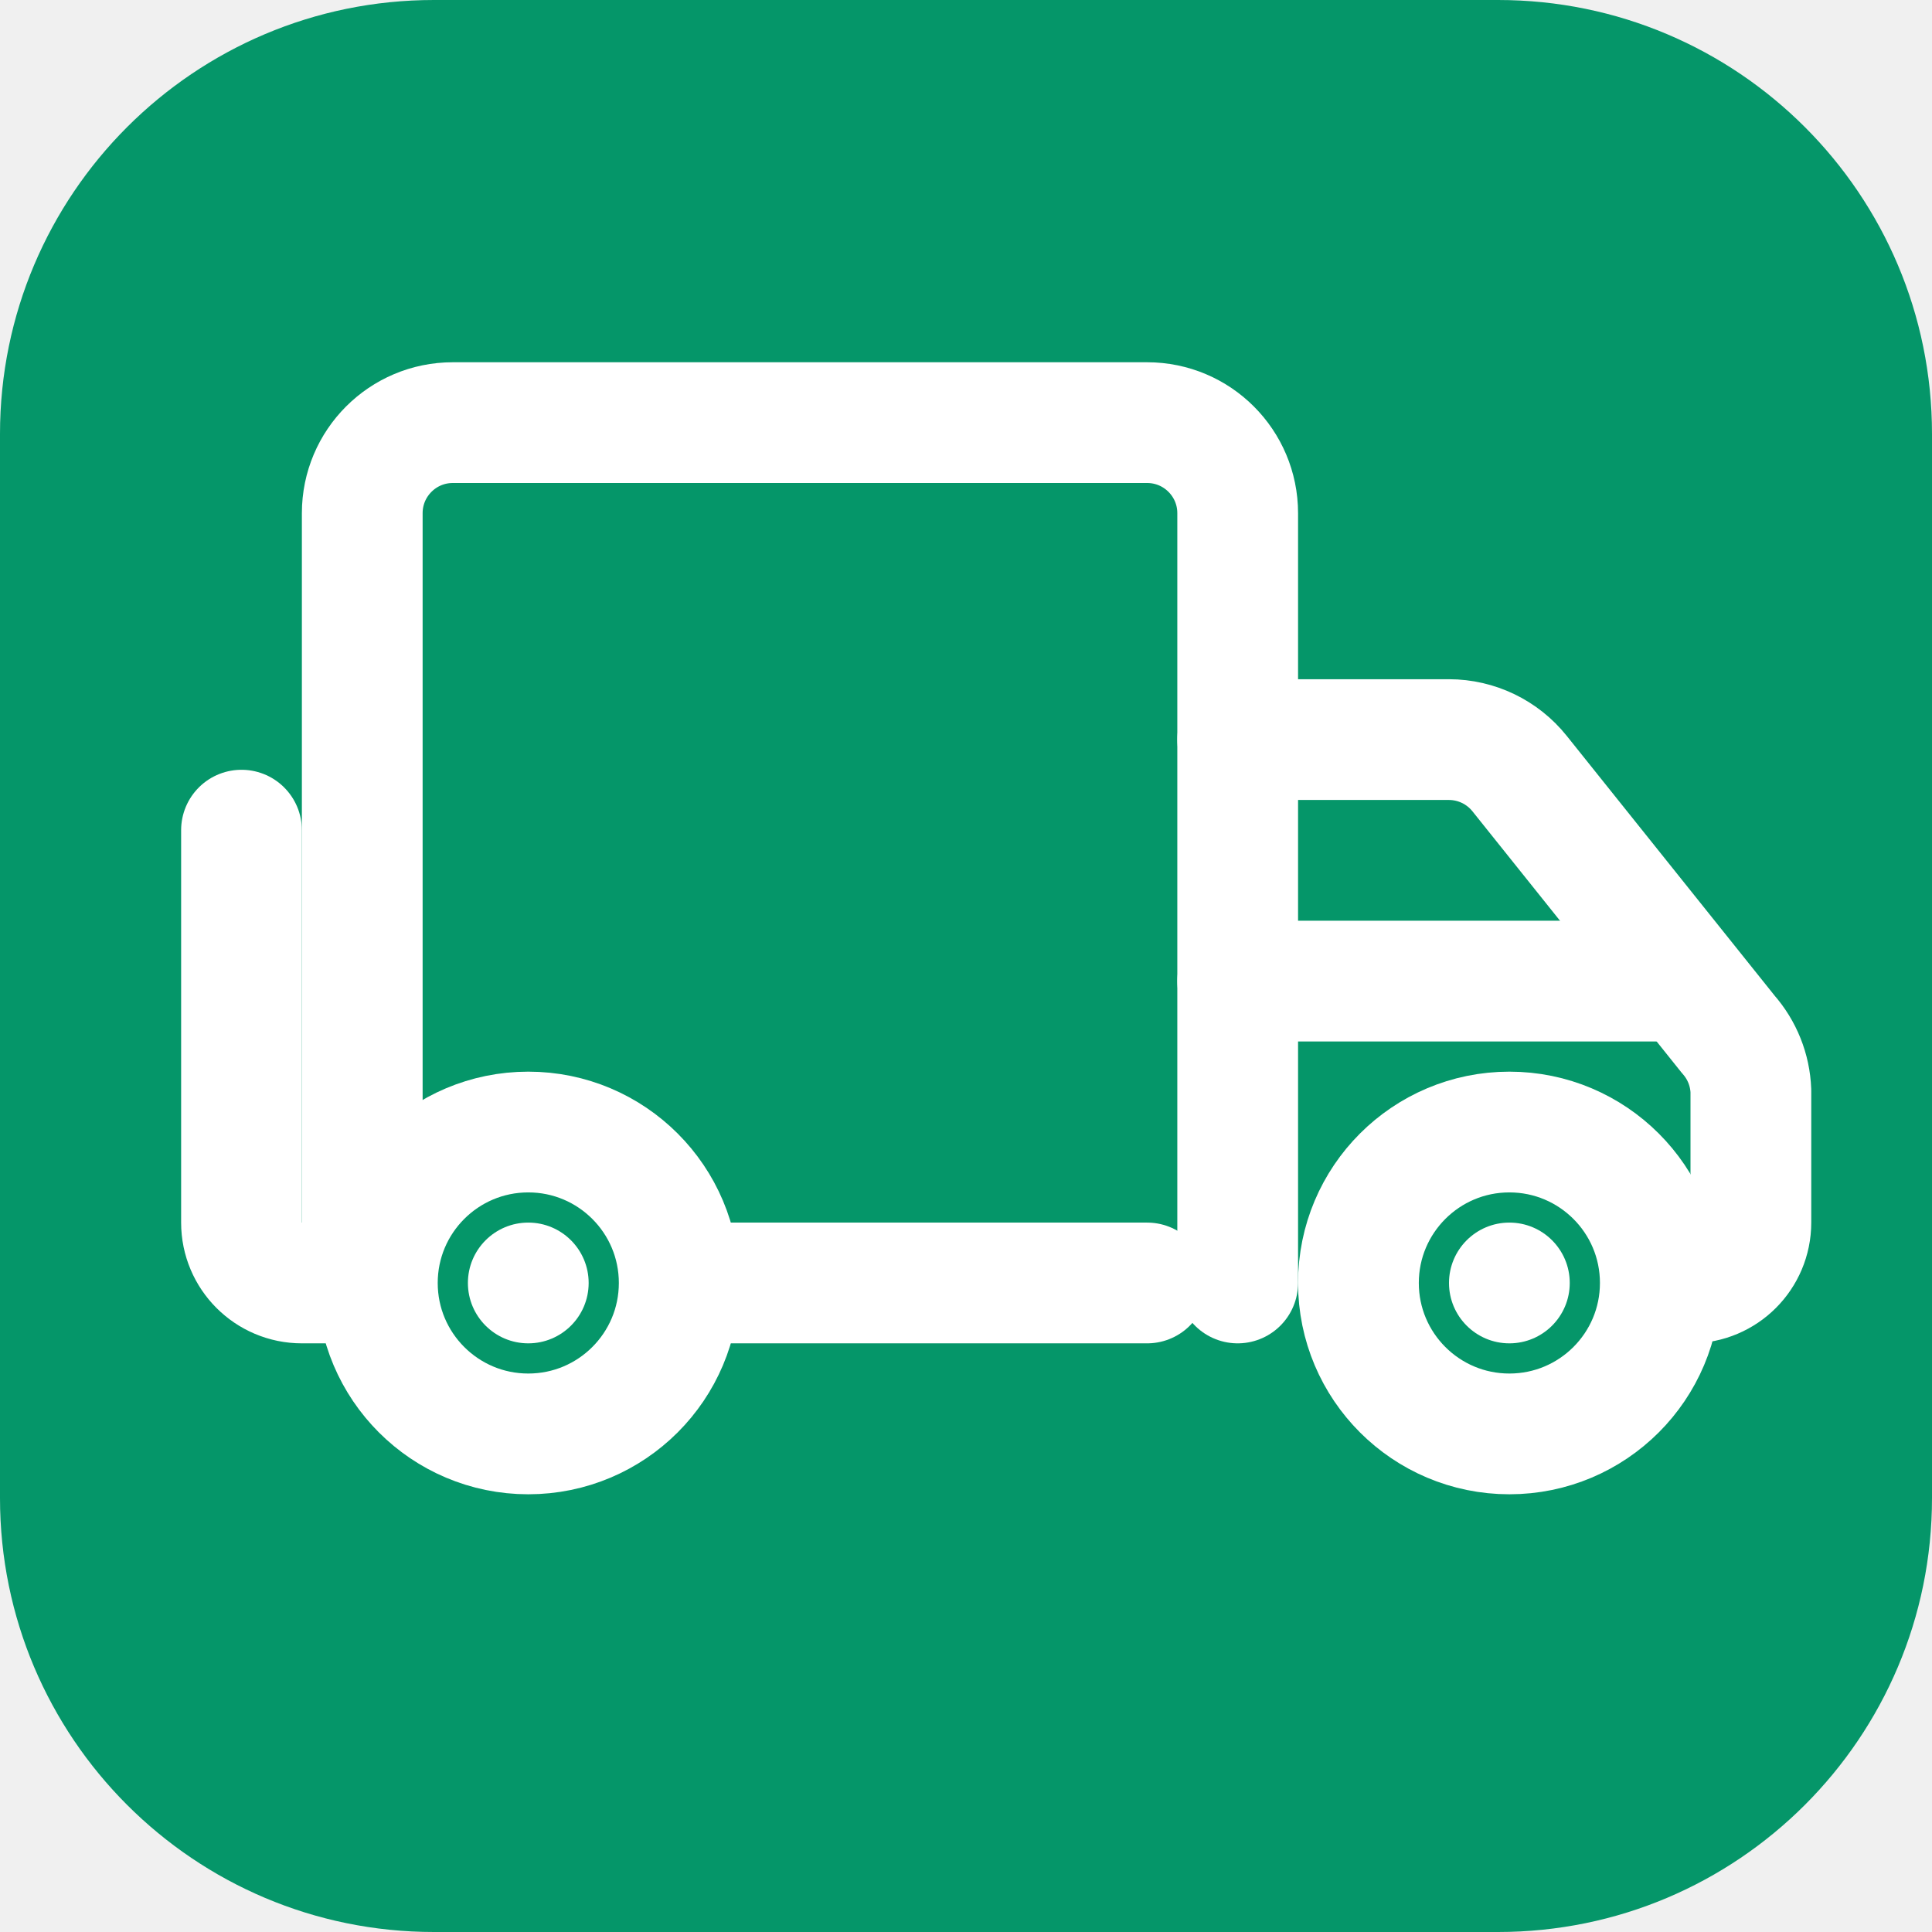
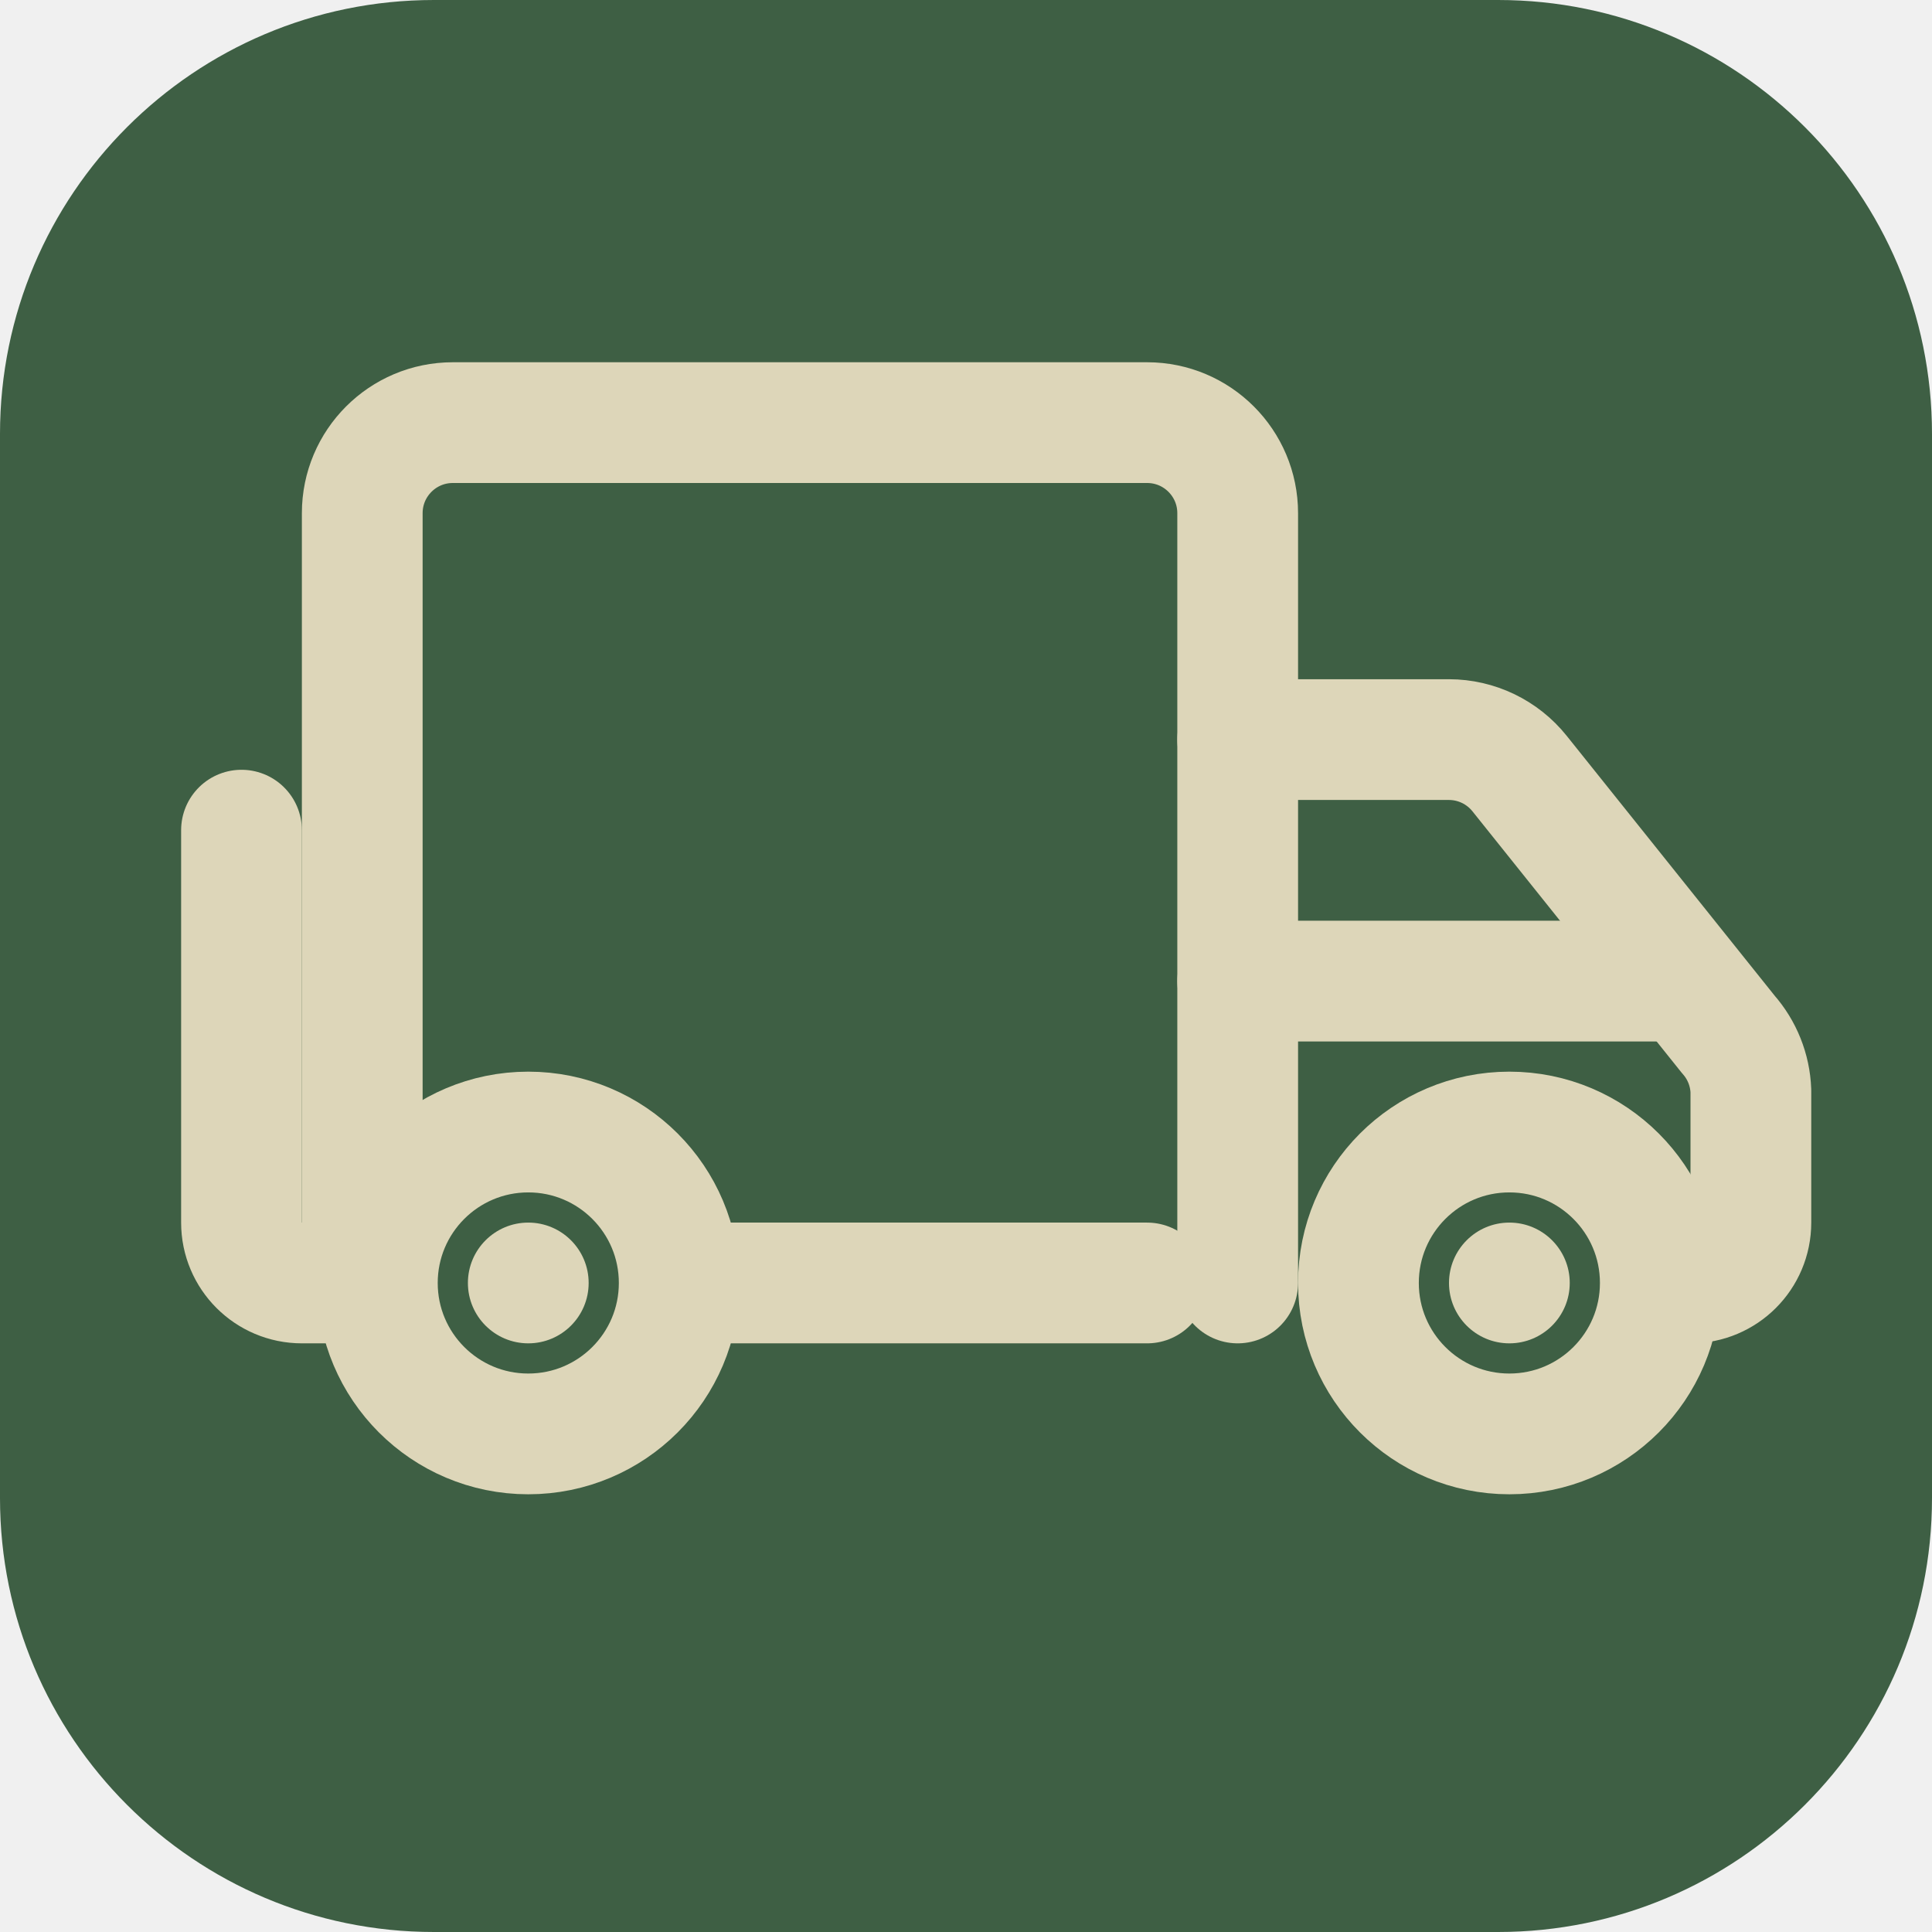
<svg xmlns="http://www.w3.org/2000/svg" viewBox="0 0 512 512" fill="none">
-   <rect width="512" height="512" rx="115" fill="#059669" />
-   <g stroke="#ffffff" stroke-width="32" stroke-linecap="round" stroke-linejoin="round">
+   <rect width="512" height="512" rx="115" fill="#3e5f44" />
+   <g stroke="#ddd6b9" stroke-width="32" stroke-linecap="round" stroke-linejoin="round">
    <path d="M96 340V136a24 24 0 0 1 24-24h184a24 24 0 0 1 24 24v204" />
    <path d="M180 340h124" />
    <path d="M96 340H80a16 16 0 0 1-16-16V220" />
    <path d="M328 196h56a24 24 0 0 1 18.7 9l55.3 69.1a24 24 0 0 1 6 15V324a16 16 0 0 1-16 16h-40" />
    <path d="M328 260h116" />
-     <circle cx="140" cy="340" r="40" fill="#059669" />
-     <circle cx="140" cy="340" r="16" fill="#ffffff" stroke="none" />
-     <circle cx="400" cy="340" r="40" fill="#059669" />
-     <circle cx="400" cy="340" r="16" fill="#ffffff" stroke="none" />
+     <circle cx="140" cy="340" r="40" fill="#3e5f44" />
+     <circle cx="140" cy="340" r="16" fill="#ddd6b9" stroke="none" />
+     <circle cx="400" cy="340" r="40" fill="#3e5f44" />
+     <circle cx="400" cy="340" r="16" fill="#ddd6b9" stroke="none" />
  </g>
</svg>
